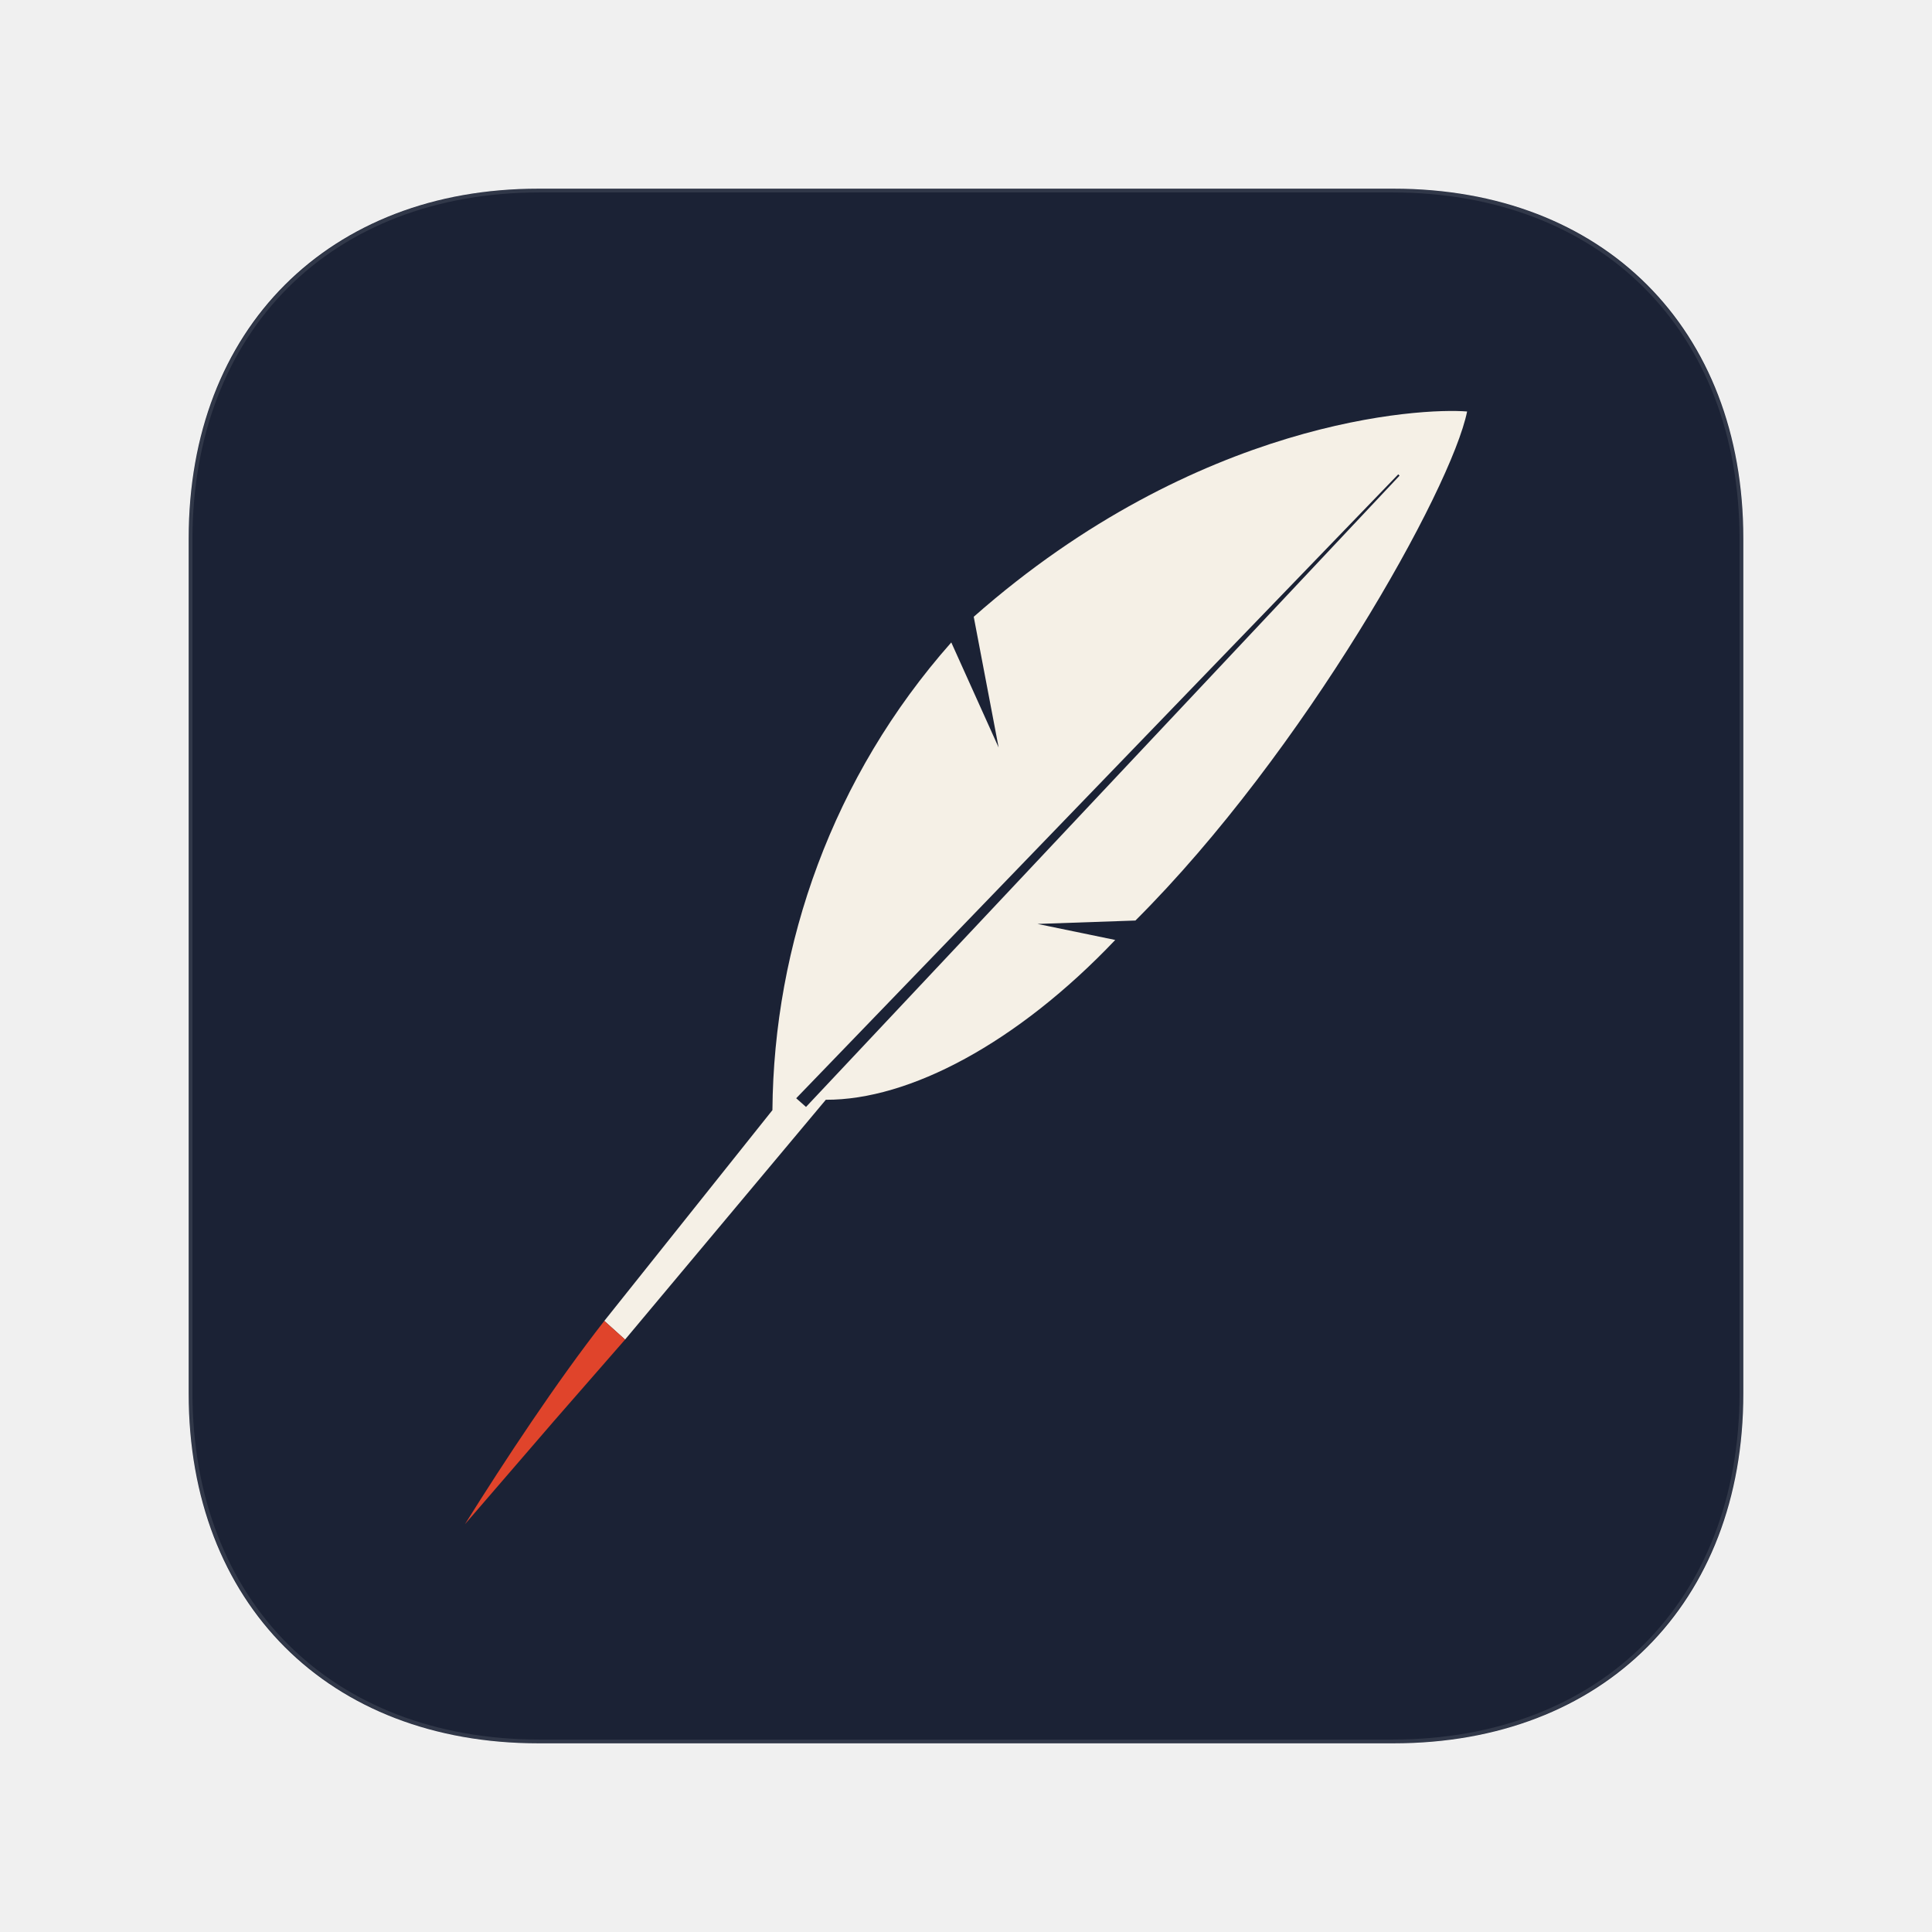
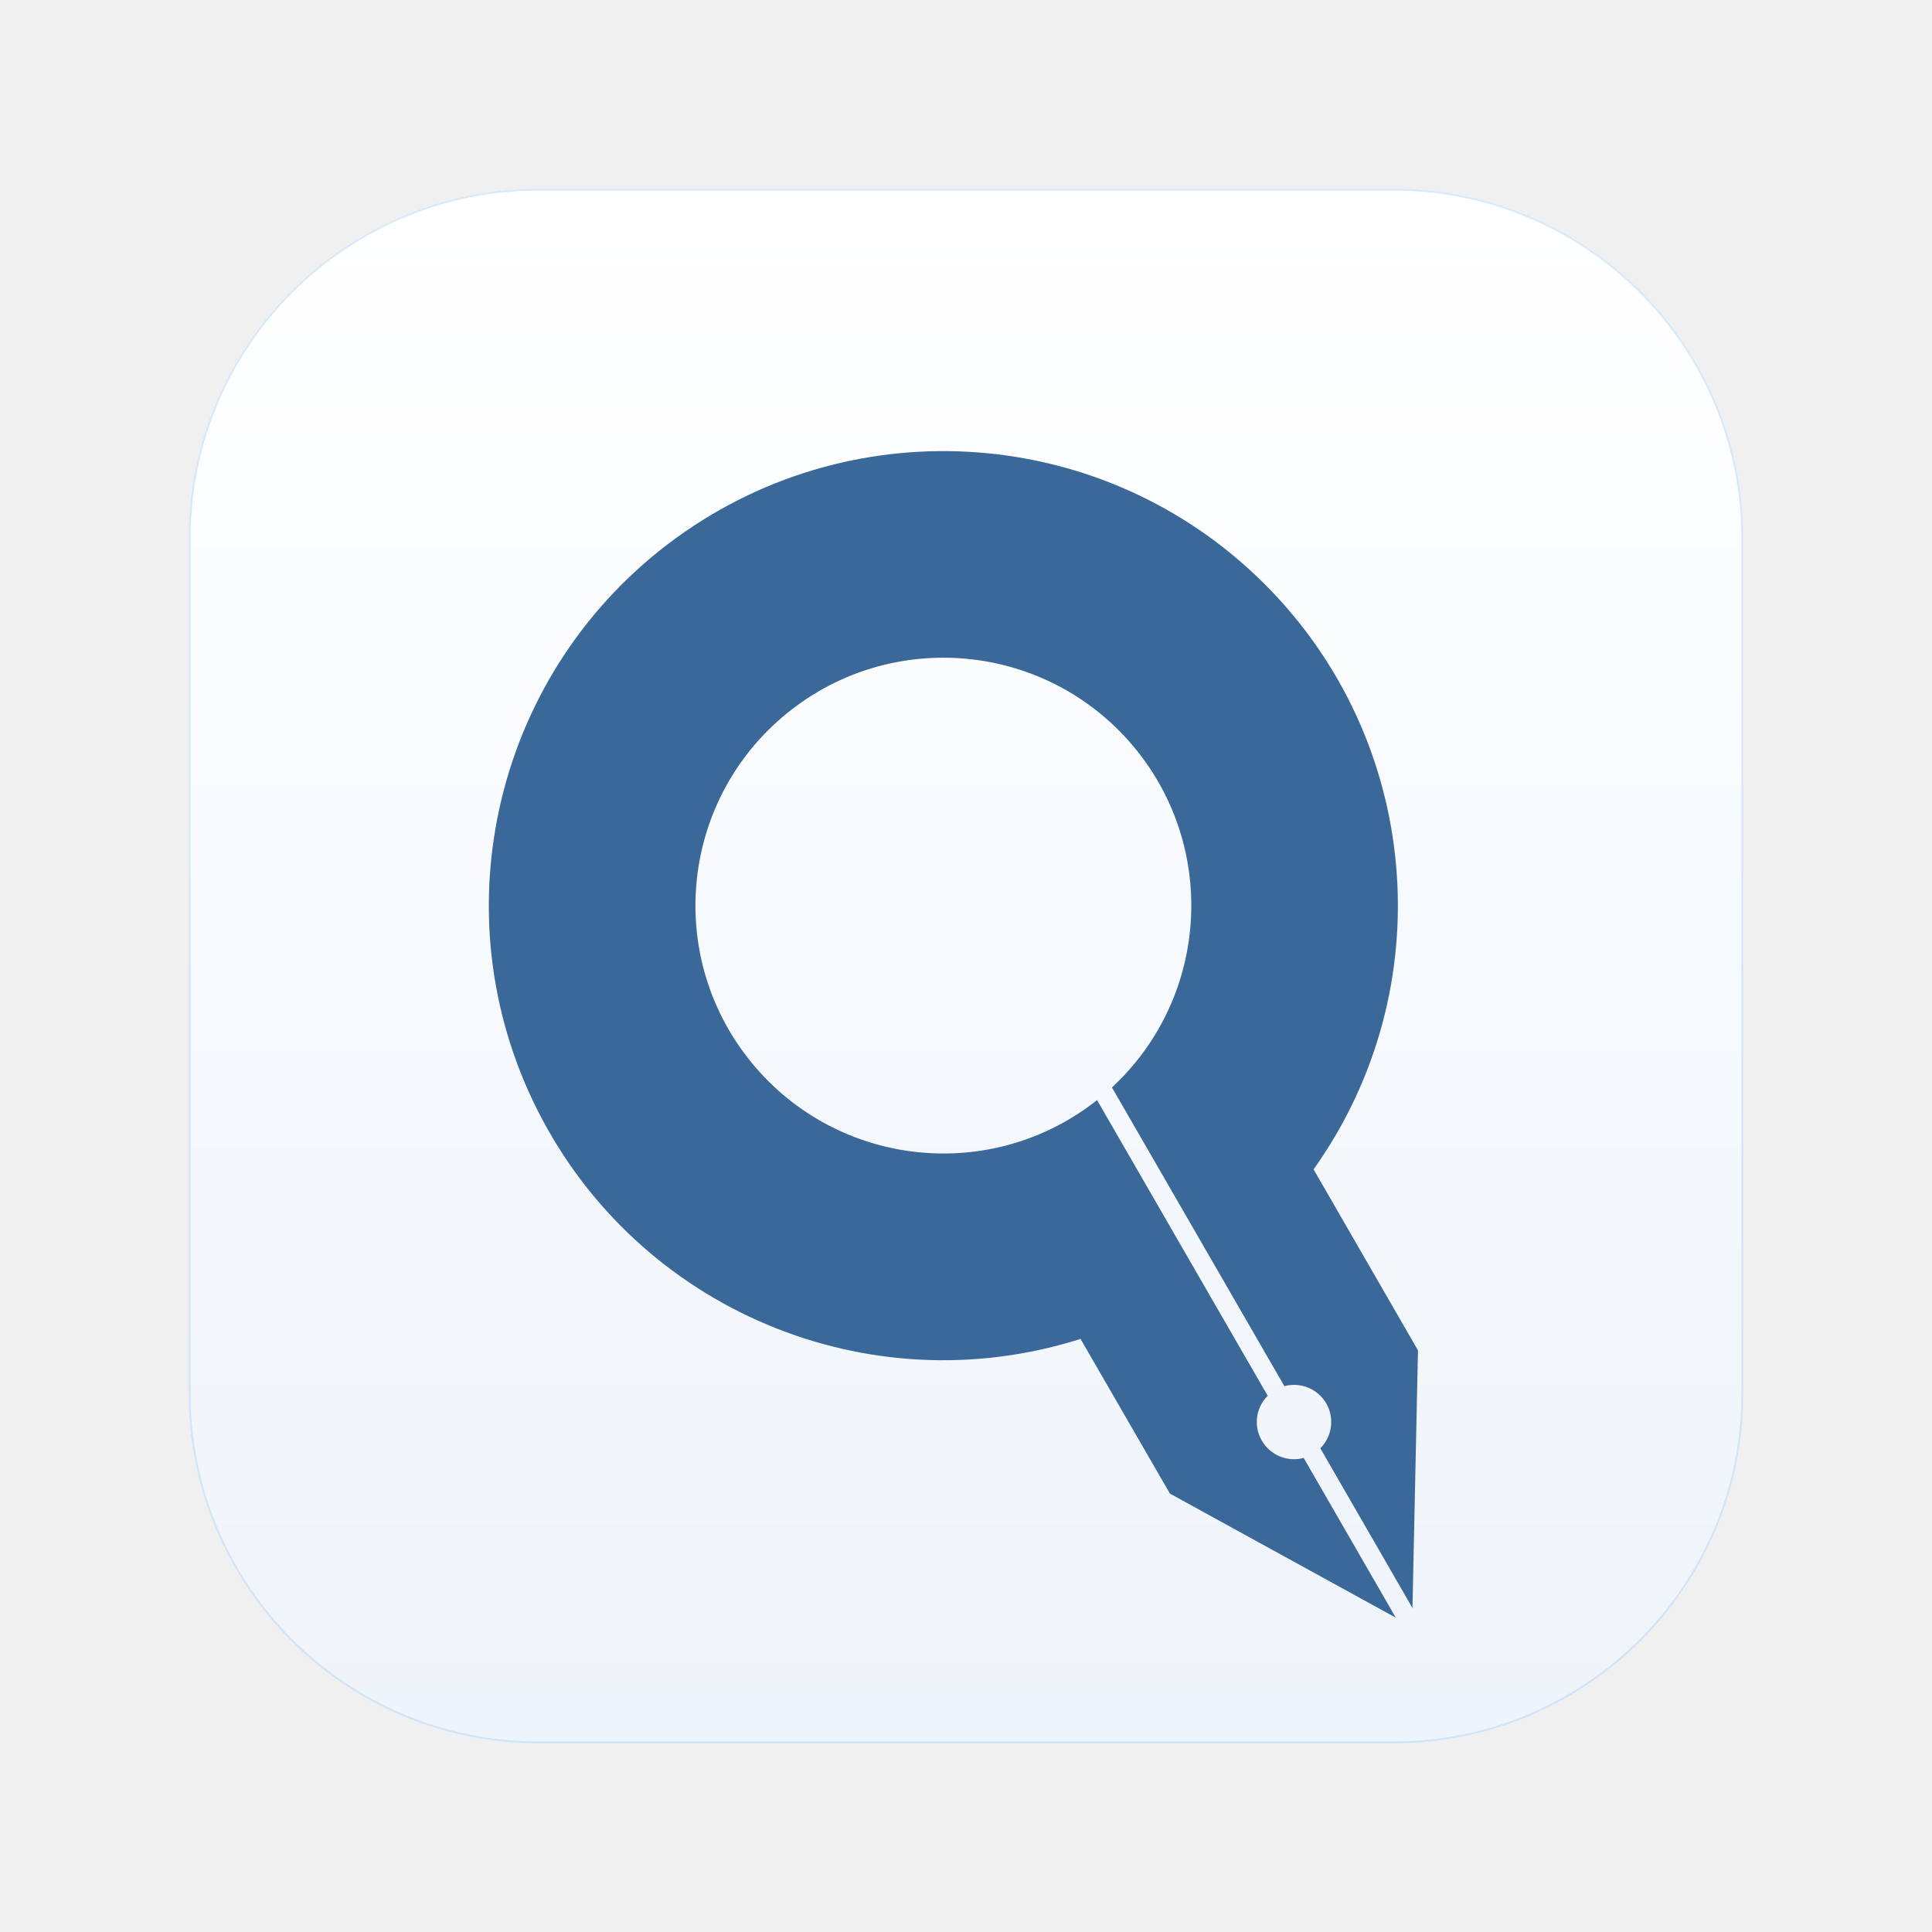
- <svg xmlns="http://www.w3.org/2000/svg" viewBox="0 0 1024 1024" width="1024" height="1024">
-   <path d="M 285.4 100 H 738.6 C 849.84 100 924 174.16 924 285.4 V 738.6 C 924 849.84 849.84 924 738.6 924 H 285.4 C 174.16 924 100 849.84 100 738.6 V 285.4 C 100 174.16 174.16 100 285.4 100 Z" fill="#1B2235" />
-   <path d="M 285.95 101 H 738.05 C 849.02 101 923 174.98 923 285.95 V 738.05 C 923 849.02 849.02 923 738.05 923 H 285.95 C 174.98 923 101 849.02 101 738.05 V 285.95 C 101 174.98 174.98 101 285.95 101 Z" fill="none" stroke="#FFFFFF" stroke-opacity=".1" stroke-width="2" />
-   <path d="M 777.6 218.1 C 753.3 216.1 635 222.1 516.1 326.9 L 529.3 396.2 L 504.2 340.5 C 441.2 411.7 410.1 500.7 409.4 588.4 L 320.3 700.1 L 331.3 710 L 437.7 582.9 C 481.9 583.1 539.1 552.9 591.1 498.2 L 549.9 489.7 L 601.8 487.9 C 691.3 398.6 769.3 259.2 777.6 218.1 Z M 422 582.1 L 741.1 251.4 L 741.8 252.1 L 427.2 586.7 Z" fill="#F5F0E6" fill-rule="evenodd" />
-   <path d="M 320.3 700.1 L 331.3 710 L 293.5 753.3 L 246.4 807.9 C 267.6 774 295 732.5 320.3 700.1 Z" fill="#E0442B" />
+ <svg xmlns="http://www.w3.org/2000/svg" viewBox="0 0 1024 1024">
+   <defs>
+     <linearGradient id="t" x1="0" y1="0" x2="0" y2="1">
+       <stop stop-color="#FFFFFF" />
+       <stop offset="1" stop-color="#EEF4FB" />
+     </linearGradient>
+   </defs>
+   <rect x="100" y="100" width="824" height="824" rx="185.4" fill="url(#t)" />
+   <rect x="100.5" y="100.5" width="823" height="823" rx="185" fill="none" stroke="#B7D6F4" stroke-opacity=".55" />
+   <g transform="translate(500 480) scale(.73)">
+     <path d="M 99.6 314.6 C -54.6 363.5 -221.5 293.3 -294.5 148.9 C -367.5 4.5 -325 -171.6 -194.2 -266.8 C -63.4 -362 117.2 -348.4 232.2 -234.5 C 347.2 -120.7 362.6 59.7 268.8 191.5 L 344.6 322.9 L 340.6 510 L 273.7 394 C 282.3 385.4 284.1 372 278 361.4 C 271.9 350.9 259.4 345.7 247.6 348.9 L 122.4 132 C 194.3 65.3 199.6 -46.6 134.4 -119.8 C 69.2 -192.9 -42.6 -200.5 -117.1 -136.7 C -191.5 -73 -201.3 38.6 -139 114.3 C -76.7 190 34.7 202 111.6 141.2 L 235.5 355.9 C 226.8 364.5 225.1 377.9 231.2 388.4 C 237.3 399 249.8 404.2 261.6 401 L 328.5 517 L 164.5 426.9 Z" fill="#396899" fill-rule="evenodd" />
+   </g>
</svg>
